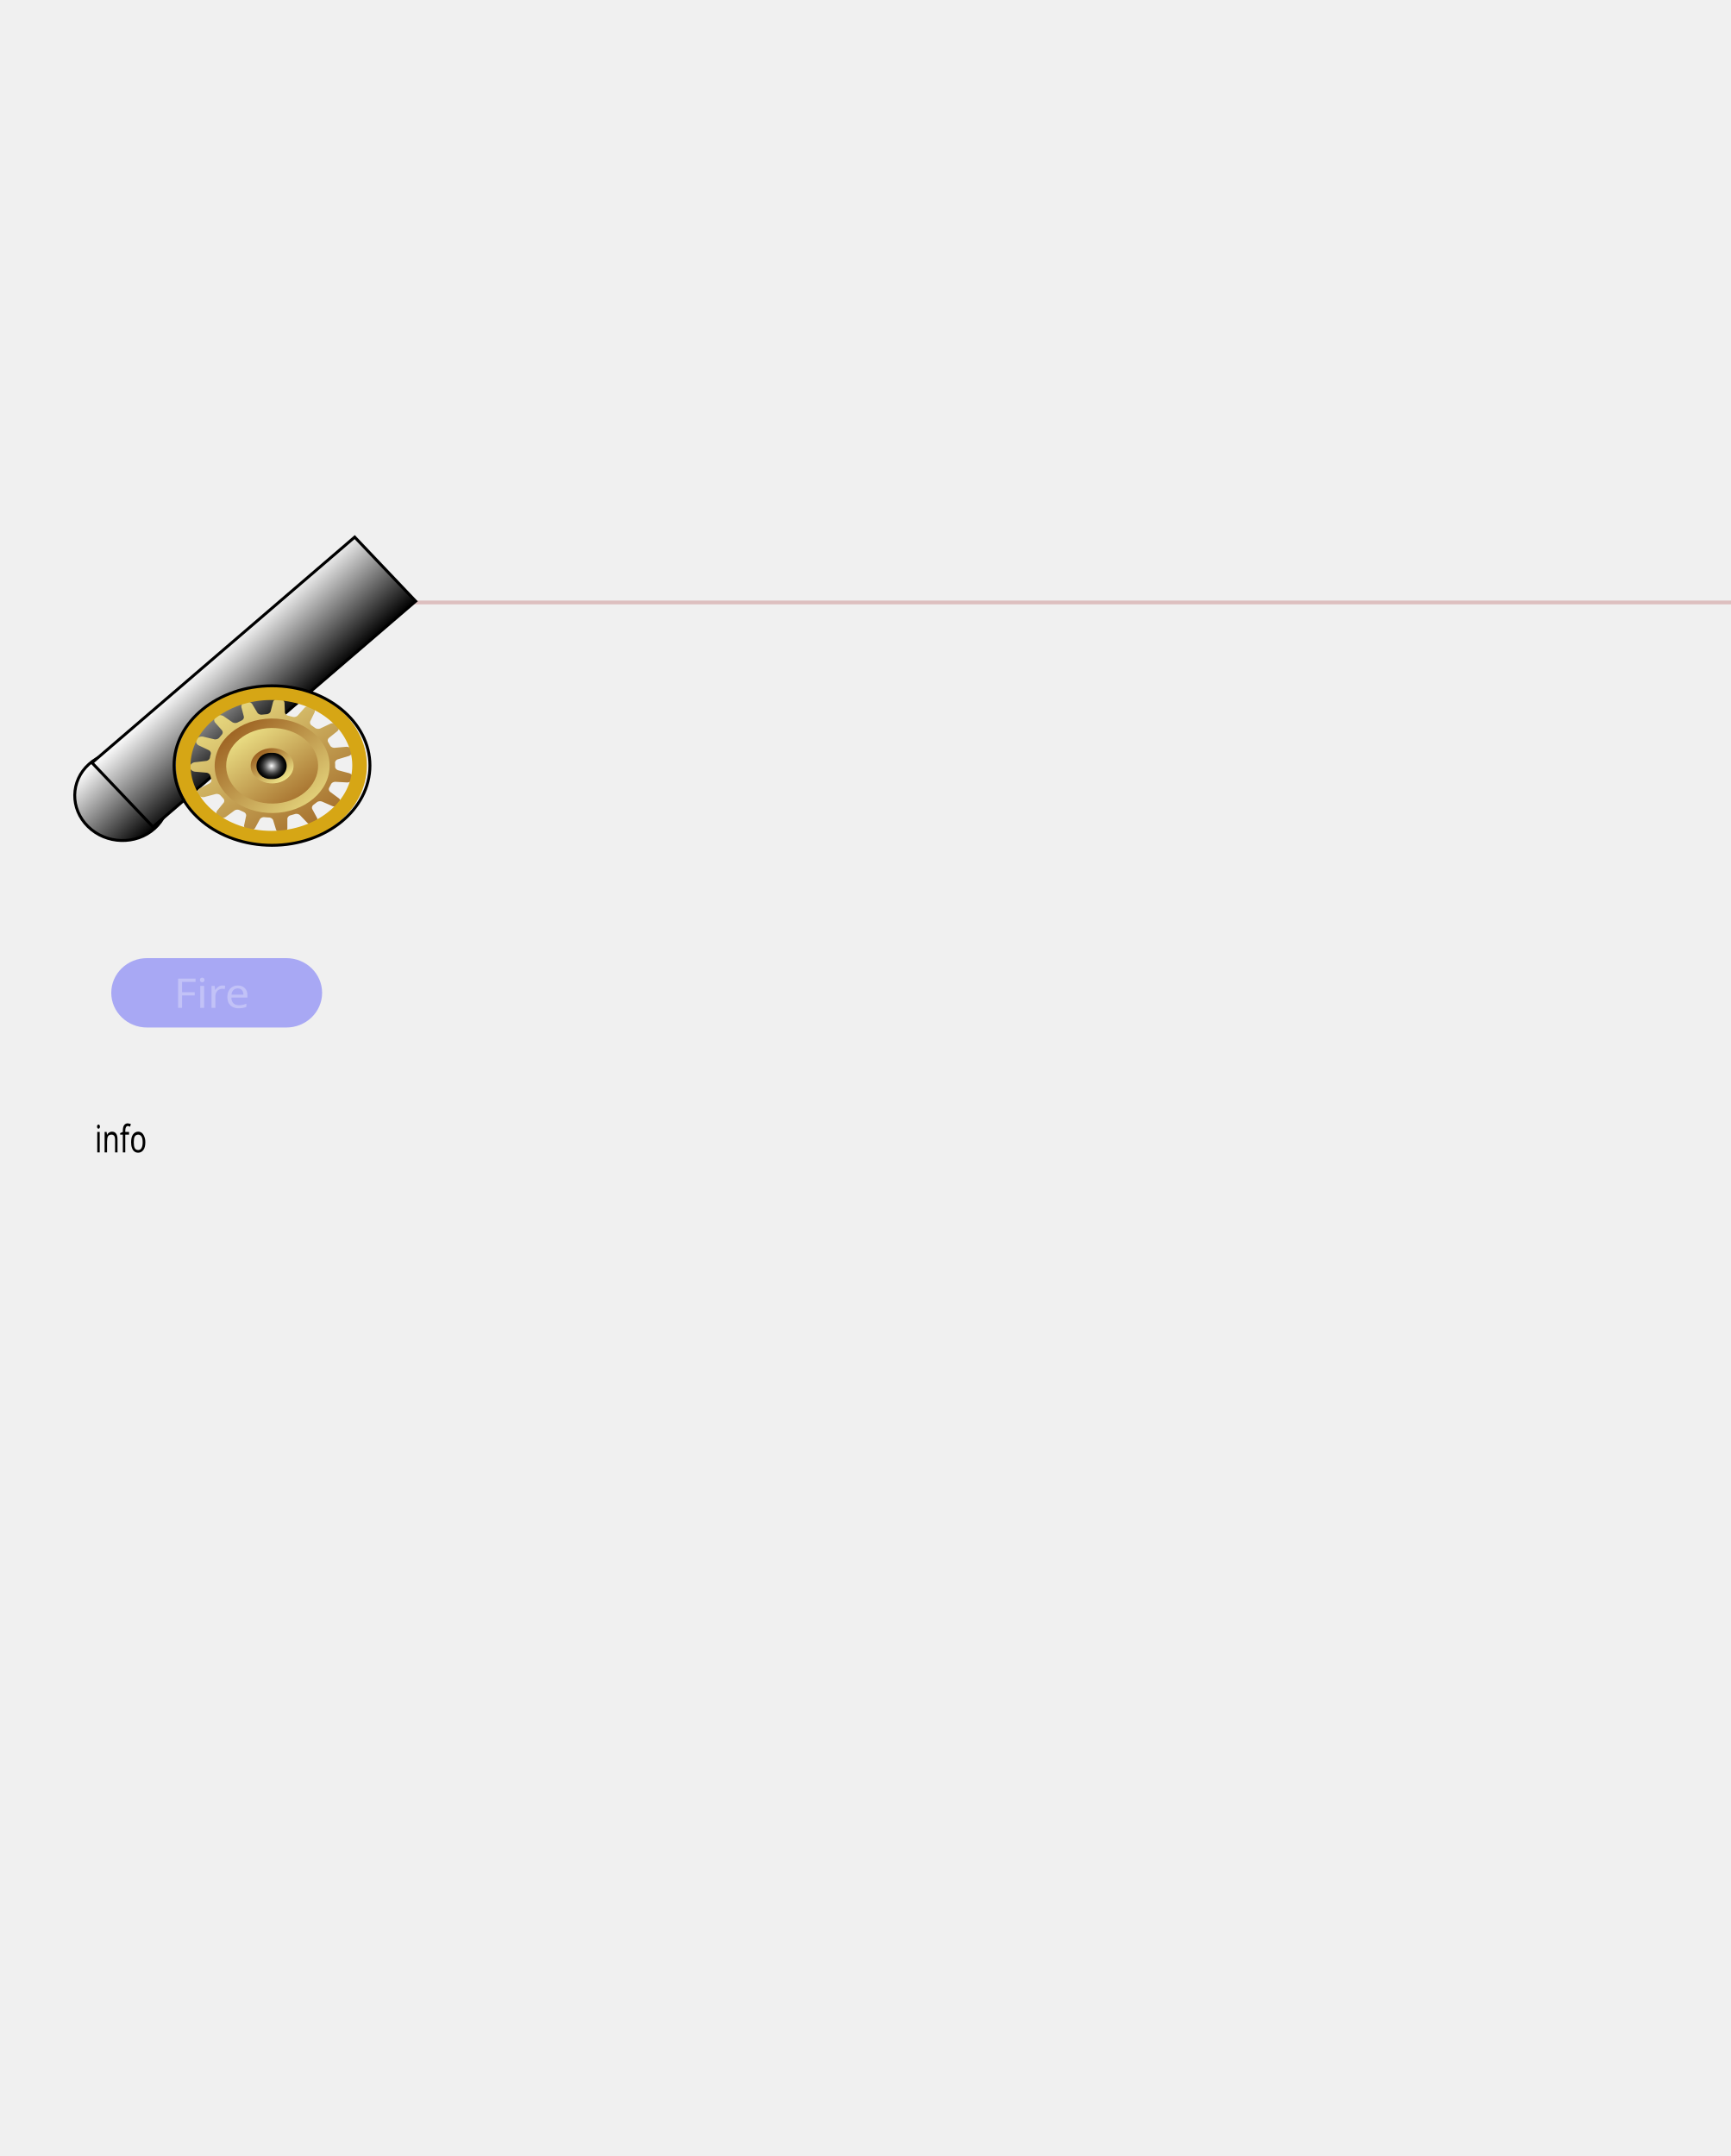
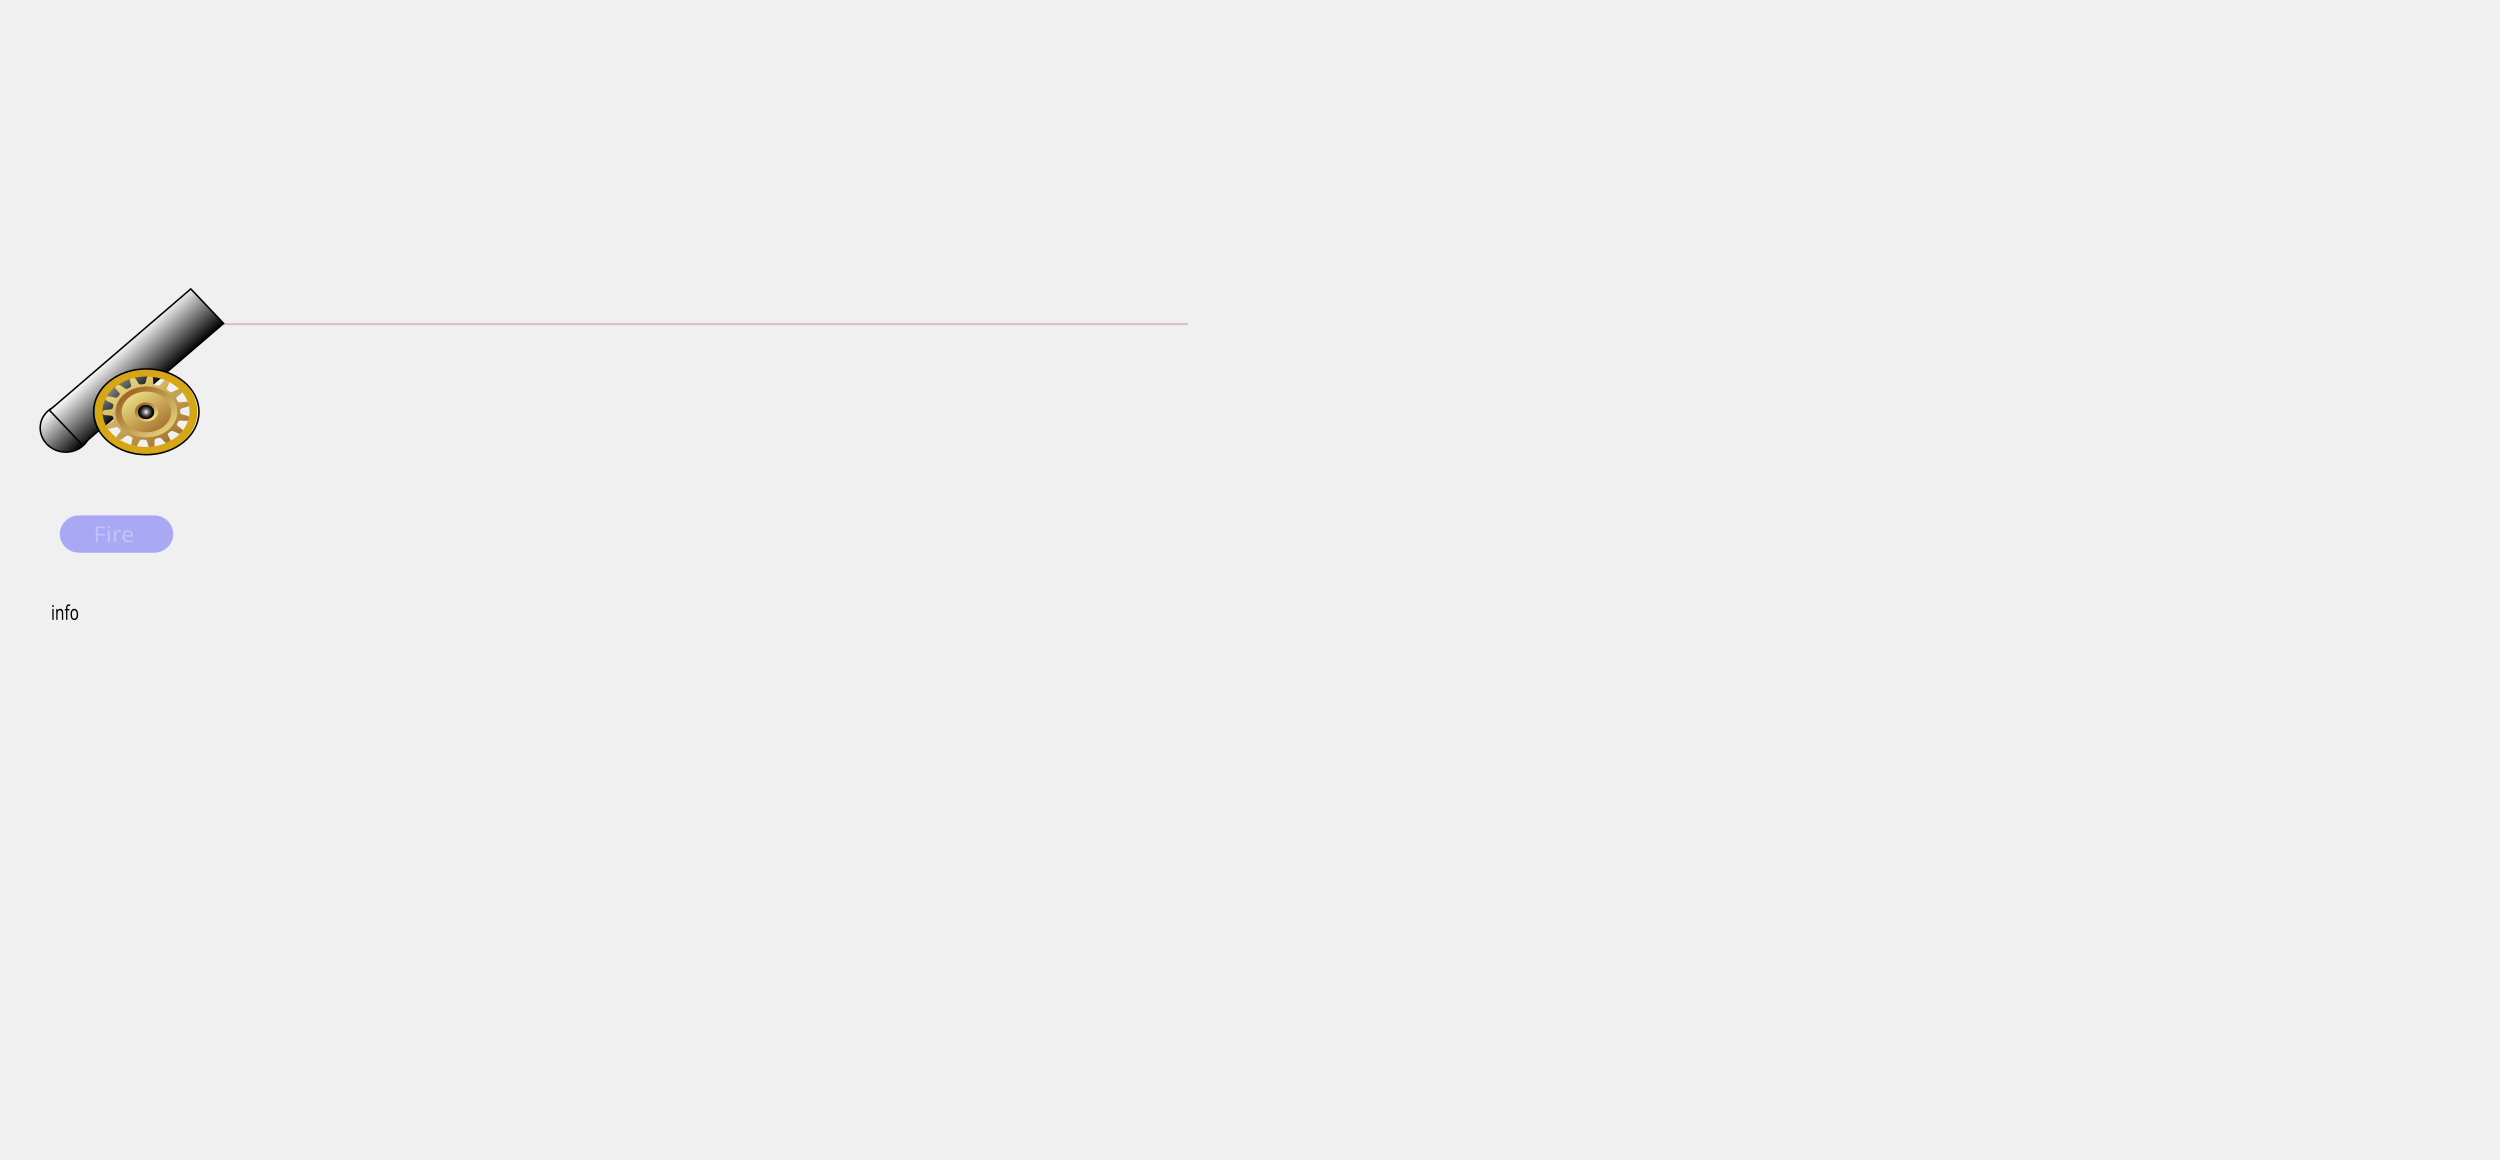
- <svg xmlns="http://www.w3.org/2000/svg" xmlns:xlink="http://www.w3.org/1999/xlink" width="593" height="739" viewBox="0 0 593 739" overflow="visible" xml:space="preserve" id="cannon">
+ <svg xmlns="http://www.w3.org/2000/svg" xmlns:xlink="http://www.w3.org/1999/xlink" width="1593" height="739" viewBox="0 0 1593 739" overflow="visible" xml:space="preserve" id="cannon">
  <g transform="translate(0 -100)">
    <g transform="translate(107 300) scale(6.5 6.5) scale(1 -1)">
      <line fill="none" stroke="brown" x1="5" y1="-1" x2="100" y2="-1" stroke-width="0.2" opacity="0.25" />
    </g>
    <g transform="translate(-150 0)">
      <symbol id="Gear" viewBox="-21.037 -21.111 42.073 42.224">
        <g>
          <g>
            <linearGradient id="XMLID_1_" gradientUnits="userSpaceOnUse" x1="-418.978" y1="-536.452" x2="-359.609" y2="-595.821" gradientTransform="matrix(0.9963 -0.0857 0.0857 0.9963 439.2788 527.5898)">
              <stop offset="0" style="stop-color:#FFFF9E" />
              <stop offset="1" style="stop-color:#823700" />
            </linearGradient>
            <path fill="url(#XMLID_1_)" d="M21.037-4.063c-0.157-0.822-0.953-1.361-1.775-1.201l-2.797,0.186               c-0.424-0.031-0.809-0.278-0.998-0.627c-0.172-0.463-0.364-0.918-0.575-1.36c-0.112-0.377-0.02-0.82,0.25-1.14l2.082-1.879               c0.686-0.479,0.854-1.424,0.373-2.11c-0.479-0.687-1.422-0.854-2.11-0.375l-2.48,1.307c-0.396,0.144-0.85,0.076-1.166-0.165               c-0.336-0.345-0.691-0.673-1.056-0.986c-0.272-0.299-0.375-0.754-0.256-1.167l1.136-2.563c0.432-0.717,0.203-1.648-0.516-2.08               c-0.717-0.433-1.648-0.202-2.08,0.516l-1.734,2.202c-0.306,0.295-0.749,0.416-1.135,0.322c-0.45-0.18-0.91-0.338-1.378-0.476               c-0.363-0.165-0.636-0.536-0.695-0.956L4.126-19.42c0.103-0.831-0.487-1.587-1.318-1.691c-0.832-0.103-1.588,0.487-1.691,1.317               l-0.689,2.718c-0.162,0.398-0.522,0.692-0.921,0.759c-0.237,0.01-0.474,0.022-0.712,0.044c-0.239,0.021-0.475,0.048-0.712,0.079               c-0.403,0.002-0.81-0.227-1.036-0.592l-1.143-2.559c-0.244-0.801-1.092-1.252-1.893-1.01c-0.801,0.244-1.252,1.09-1.01,1.892               l0.479,2.763c0.014,0.425-0.193,0.836-0.523,1.061c-0.436,0.217-0.861,0.45-1.273,0.703c-0.366,0.16-0.824,0.116-1.177-0.122               l-2.085-1.874c-0.549-0.633-1.504-0.701-2.137-0.152s-0.701,1.506-0.154,2.139l1.56,2.33c0.188,0.388,0.163,0.855-0.055,1.195               c-0.306,0.37-0.597,0.752-0.869,1.148c-0.271,0.292-0.707,0.438-1.123,0.363l-2.667-0.863c-0.759-0.355-1.661-0.028-2.016,0.73               c-0.355,0.758-0.029,1.66,0.731,2.016l2.371,1.494c0.322,0.271,0.487,0.693,0.44,1.084c-0.13,0.469-0.241,0.946-0.33,1.43               c-0.126,0.379-0.467,0.691-0.878,0.793l-2.788,0.296c-0.838-0.016-1.529,0.649-1.544,1.487               c-0.016,0.836,0.649,1.527,1.487,1.544l2.774,0.4c0.415,0.119,0.747,0.451,0.852,0.843c0.07,0.48,0.16,0.955,0.272,1.42               c0.035,0.394-0.148,0.812-0.48,1.07l-2.428,1.404c-0.771,0.326-1.131,1.215-0.805,1.986c0.326,0.771,1.215,1.133,1.985,0.807               l2.698-0.763c0.424-0.059,0.857,0.106,1.116,0.414c0.254,0.402,0.528,0.792,0.818,1.171c0.205,0.348,0.213,0.817,0.009,1.199               l-1.646,2.27c-0.571,0.61-0.54,1.57,0.072,2.142c0.611,0.572,1.57,0.54,2.143-0.071l2.154-1.794               c0.37-0.229,0.841-0.253,1.207-0.066c0.392,0.261,0.796,0.507,1.212,0.734c0.326,0.236,0.52,0.658,0.489,1.085l-0.582,2.743               c-0.273,0.792,0.146,1.654,0.938,1.928c0.791,0.274,1.653-0.146,1.927-0.937l1.239-2.516c0.234-0.346,0.635-0.555,1.026-0.551               c0.478,0.08,0.962,0.138,1.454,0.178c0.393,0.082,0.743,0.389,0.891,0.793l0.584,2.74c0.072,0.836,0.806,1.453,1.641,1.381               c0.834-0.07,1.451-0.805,1.381-1.639l0.107-2.803c0.076-0.422,0.368-0.784,0.742-0.934c0.479-0.122,0.952-0.264,1.412-0.427               c0.384-0.067,0.809,0.072,1.095,0.37l1.65,2.266c0.404,0.732,1.328,1,2.061,0.595s0.998-1.327,0.594-2.06l-1.041-2.604               c-0.102-0.412,0.013-0.857,0.289-1.146c0.375-0.297,0.738-0.611,1.085-0.941c0.325-0.241,0.792-0.298,1.19-0.135l2.429,1.398               c0.668,0.505,1.62,0.372,2.124-0.296c0.504-0.667,0.373-1.618-0.297-2.123l-2.008-1.954c-0.263-0.339-0.336-0.798-0.197-1.176               c0.223-0.426,0.426-0.861,0.613-1.307c0.201-0.345,0.6-0.578,1.024-0.593l2.789,0.29c0.814,0.189,1.629-0.318,1.818-1.133               c0.19-0.816-0.318-1.63-1.135-1.82l-2.628-0.967c-0.372-0.198-0.621-0.574-0.658-0.966c0.033-0.482,0.038-0.971,0.025-1.462               c0.041-0.4,0.311-0.78,0.695-0.968l2.667-0.868C20.658-2.446,21.195-3.242,21.037-4.063z M-0.276-5.464               c2.995-0.258,5.632,1.961,5.89,4.956c0.258,2.995-1.961,5.632-4.956,5.889C-2.337,5.64-4.975,3.42-5.232,0.425               C-5.489-2.571-3.27-5.207-0.276-5.464z" />
            <linearGradient id="XMLID_2_" gradientUnits="userSpaceOnUse" x1="-406.626" y1="-548.967" x2="-373.305" y2="-582.288" gradientTransform="matrix(0.9963 -0.0857 0.0857 0.9963 439.2788 527.5898)">
              <stop offset="0" style="stop-color:#FFFF9E" />
              <stop offset="1" style="stop-color:#823700" />
            </linearGradient>
            <path fill="url(#XMLID_2_)" d="M-5.232,0.425c0.257,2.995,2.895,5.215,5.89,4.956c2.995-0.257,5.214-2.894,4.956-5.889              c-0.258-2.995-2.895-5.214-5.89-4.956C-3.27-5.207-5.489-2.571-5.232,0.425z M-1.055-14.54C6.951-15.229,14-9.296,14.689-1.288              C15.377,6.72,9.443,13.769,1.438,14.458C-6.57,15.146-13.618,9.212-14.307,1.205C-14.995-6.802-9.062-13.852-1.055-14.54z" />
            <linearGradient id="XMLID_3_" gradientUnits="userSpaceOnUse" x1="-386.843" y1="-568.75" x2="-398.48" y2="-557.113" gradientTransform="matrix(0.9963 -0.0857 0.0857 0.9963 439.2788 527.5898)">
              <stop offset="0" style="stop-color:#FFFF9E" />
              <stop offset="1" style="stop-color:#823700" />
            </linearGradient>
            <path fill="url(#XMLID_3_)" d="M-5.333,0.433c0.263,3.051,2.949,5.311,6,5.049c3.049-0.262,5.31-2.947,5.049-5.998                  c-0.263-3.05-2.949-5.311-6-5.049C-3.333-5.303-5.594-2.617-5.333,0.433z M-0.113-3.575c1.952-0.169,3.672,1.277,3.839,3.23                  c0.166,1.952-1.278,3.67-3.232,3.838c-1.952,0.168-3.67-1.279-3.838-3.231S-2.065-3.409-0.113-3.575z" />
            <linearGradient id="XMLID_4_" gradientUnits="userSpaceOnUse" x1="20.277" y1="-20.128" x2="-19.42" y2="19.569">
              <stop offset="0" style="stop-color:#FFFF9E" />
              <stop offset="1" style="stop-color:#823700" />
            </linearGradient>
            <path fill="url(#XMLID_4_)" d="M-14.609,1.231c0.701,8.174,7.899,14.23,16.073,13.528c8.173-0.703,14.23-7.899,13.529-16.073                  C14.289-9.488,7.094-15.545-1.082-14.843C-9.255-14.14-15.312-6.943-14.609,1.231z M-0.826-11.883                  c6.538-0.562,12.295,4.284,12.857,10.824c0.563,6.538-4.283,12.295-10.822,12.857C-5.33,12.361-11.087,7.517-11.649,0.976                  C-12.211-5.563-7.366-11.32-0.826-11.883z" />
          </g>
        </g>
      </symbol>
      <g id="Layer_1">
        <linearGradient id="XMLID_5_" gradientUnits="userSpaceOnUse" x1="282.554" y1="343.066" x2="314.042" y2="343.066" gradientTransform="matrix(0.6911 0.7227 -0.7227 0.6911 233.5097 -79.7117)">
          <stop offset="0" style="stop-color:#FFFFFF" />
          <stop offset="1" style="stop-color:#000000" />
        </linearGradient>
        <path fill="url(#XMLID_5_)" stroke="#000000" d="M202.971,383.996c-6.377,5.725-16.58,5.425-22.787-0.668            c-6.209-6.095-6.072-15.677,0.306-21.4c6.377-5.725,16.58-5.426,22.789,0.669C209.486,368.69,209.349,378.271,202.971,383.996z" />
        <linearGradient id="XMLID_6_" gradientUnits="userSpaceOnUse" x1="414.717" y1="325.9" x2="451.916" y2="325.9" gradientTransform="matrix(0.5992 0.6635 -0.7421 0.6702 219.2055 -172.1631)">
          <stop offset="0" style="stop-color:#FFFFFF" />
          <stop offset="1" style="stop-color:#000000" />
        </linearGradient>
        <path fill="url(#XMLID_6_)" stroke="#000000" d="M202.43,383.426l-20.898-21.978l90.037-77.352l20.898,21.977L202.43,383.426z" />
        <radialGradient id="XMLID_7_" cx="258.596" cy="276.196" r="7.855" fx="258.596" fy="276.196" gradientTransform="matrix(1.5236 0 0 1.4524 -95.5181 -119.9067)" gradientUnits="userSpaceOnUse">
          <stop offset="0" style="stop-color:#FFFFFF" />
          <stop offset="0.095" style="stop-color:#F9F9F9" />
          <stop offset="0.219" style="stop-color:#E9E9E9" />
          <stop offset="0.36" style="stop-color:#CECECE" />
          <stop offset="0.514" style="stop-color:#A8A8A8" />
          <stop offset="0.676" style="stop-color:#777777" />
          <stop offset="0.845" style="stop-color:#3C3C3C" />
          <stop offset="1" style="stop-color:#000000" />
        </radialGradient>
        <g>
          <g>
            <use xlink:href="#Gear" width="42.073" height="42.224" x="-21.037" y="-21.111" transform="matrix(1.3258 0 0 -1.0899 243.0176 362.4346)" />
            <path fill="none" stroke="#D6A615" stroke-width="5" d="M273.238,362.366c0,13.767-13.529,24.927-30.217,24.927          c-16.689,0-30.218-11.16-30.218-24.927s13.528-24.927,30.218-24.927C259.709,337.439,273.238,348.6,273.238,362.366z" />
            <g>
              <path d="M209.148,362.403c0,15.348,15.284,27.833,34.071,27.833c18.786,0,34.07-12.485,34.07-27.833           s-15.284-27.834-34.07-27.834C224.432,334.569,209.148,347.056,209.148,362.403z M210.148,362.403           c0-14.796,14.836-26.834,33.071-26.834c18.235,0,33.07,12.038,33.07,26.834c0,14.796-14.835,26.833-33.07,26.833           C224.984,389.236,210.148,377.199,210.148,362.403z" />
            </g>
          </g>
          <radialGradient id="XMLID_8_" cx="98.872" cy="479.65" r="7.856" fx="98.872" fy="479.65" gradientTransform="matrix(0.6338 0 0 0.5963 180.4119 76.5175)" gradientUnits="userSpaceOnUse">
            <stop offset="0" style="stop-color:#FFFFFF" />
            <stop offset="0.155" style="stop-color:#C3C3C3" />
            <stop offset="0.324" style="stop-color:#888888" />
            <stop offset="0.486" style="stop-color:#575757" />
            <stop offset="0.64" style="stop-color:#313131" />
            <stop offset="0.781" style="stop-color:#161616" />
            <stop offset="0.905" style="stop-color:#060606" />
            <stop offset="1" style="stop-color:#000000" />
          </radialGradient>
          <path fill="url(#XMLID_8_)" d="M248.256,362.533c0,2.479-2.104,4.488-4.7,4.488h-0.959c-2.595,0-4.699-2.009-4.699-4.488         c0-2.479,2.104-4.487,4.699-4.487h0.959C246.152,358.046,248.256,360.055,248.256,362.533z" />
        </g>
      </g>
    </g>
    <g transform="translate(130 300) scale(6.5 6.5) scale(1 -1)">
      <polyline id="CannonBallPath" fill="none" stroke="white" points="" stroke-width="4">
                
            </polyline>
      <radialGradient id="CannonShade" gradientUnits="objectBoundingBox" cx="0.35" cy="0.7">
        <stop offset="0" stop-color="#FFFFFF" />
        <stop offset="1" stop-color="#000000" />
      </radialGradient>
      <circle id="CannonBall" fill="url(#CannonShade)" stroke="none" cx="0" cy="0" r="2" display="none" />
      <text id="TrajectoryInfo" transform="matrix(0.75 0 0 -1 -15 -30)" style="font-family:'Lucida Console'; font-size:2;">info</text>
    </g>
    <g id="FireButton" transform="translate(0 100)" fill-opacity="0.3">
      <path fill="blue" d="M110.398,340.302c0,6.567-5.489,11.893-12.26,11.893H50.393c-6.771,0-12.259-5.325-12.259-11.893c0-6.568,5.489-11.893,12.259-11.893h47.745C104.909,328.409,110.398,333.733,110.398,340.302z">
                
                
            </path>
      <text id="FireText" pointer-events="none" transform="matrix(1.0653 0 0 1 59.5942 345.4658)" fill="white" font-family="'ComicSansMS-Bold'" font-size="14.06">Fire</text>
    </g>
  </g>
</svg>
